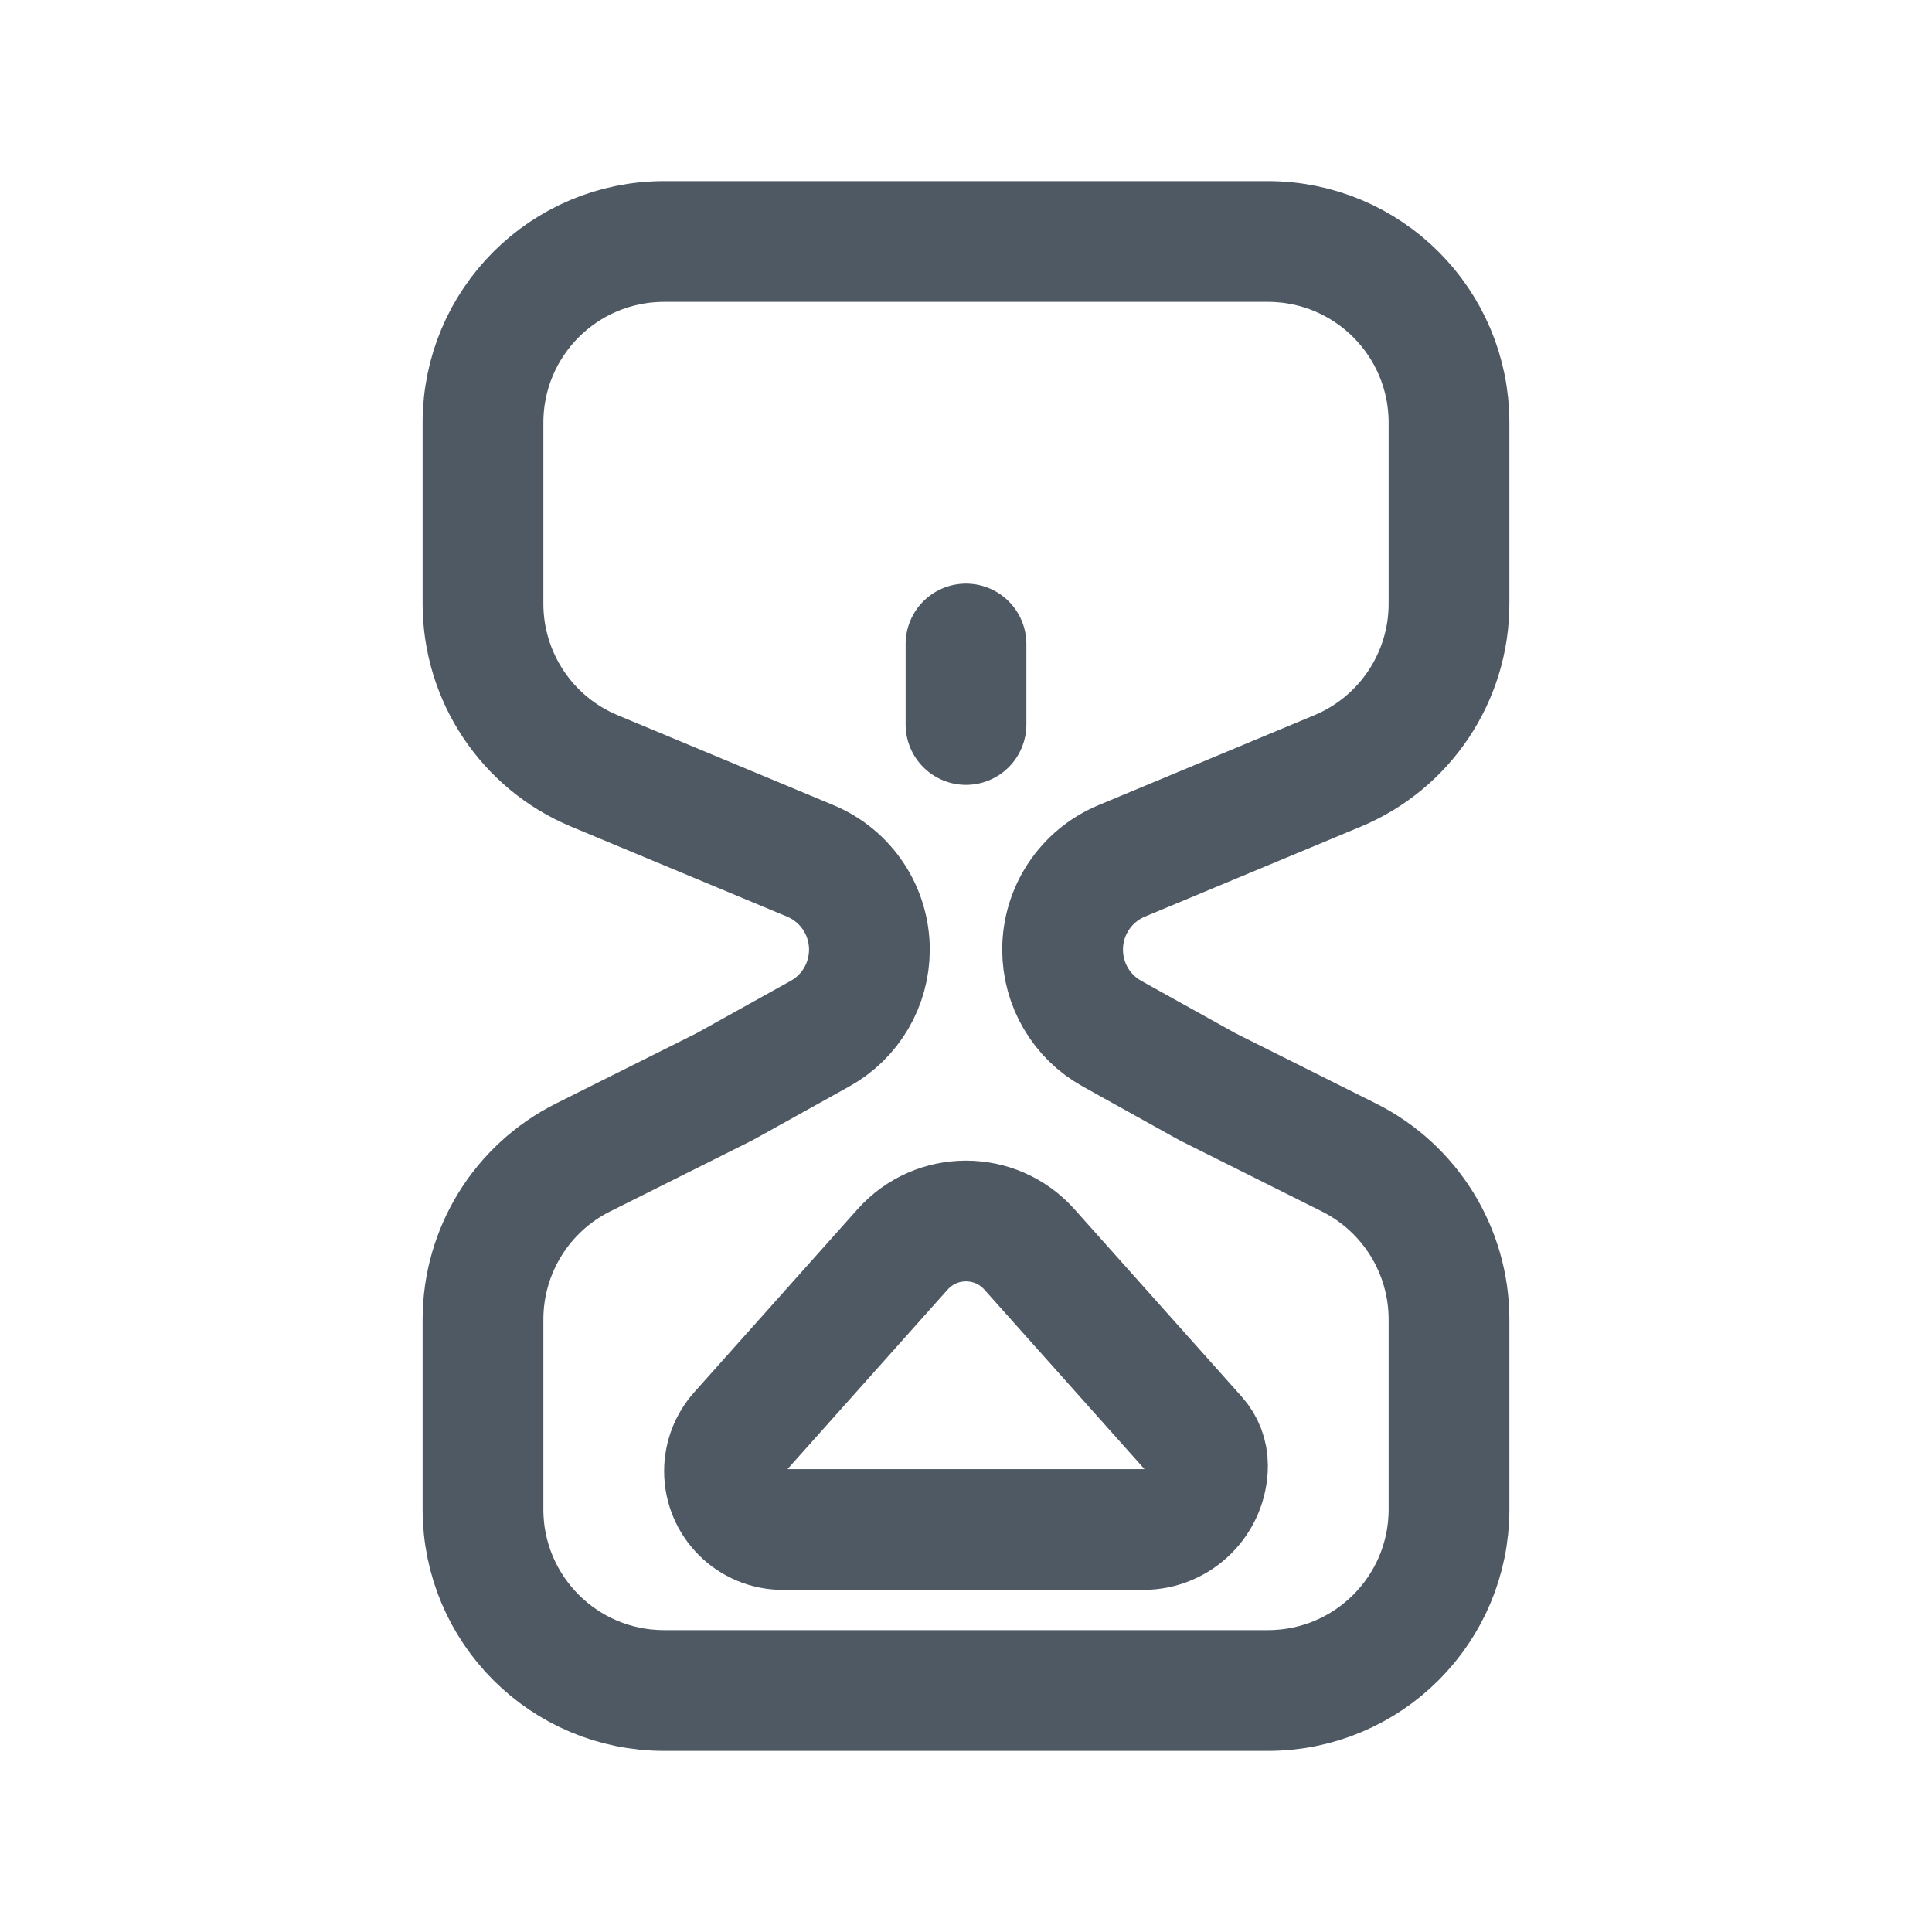
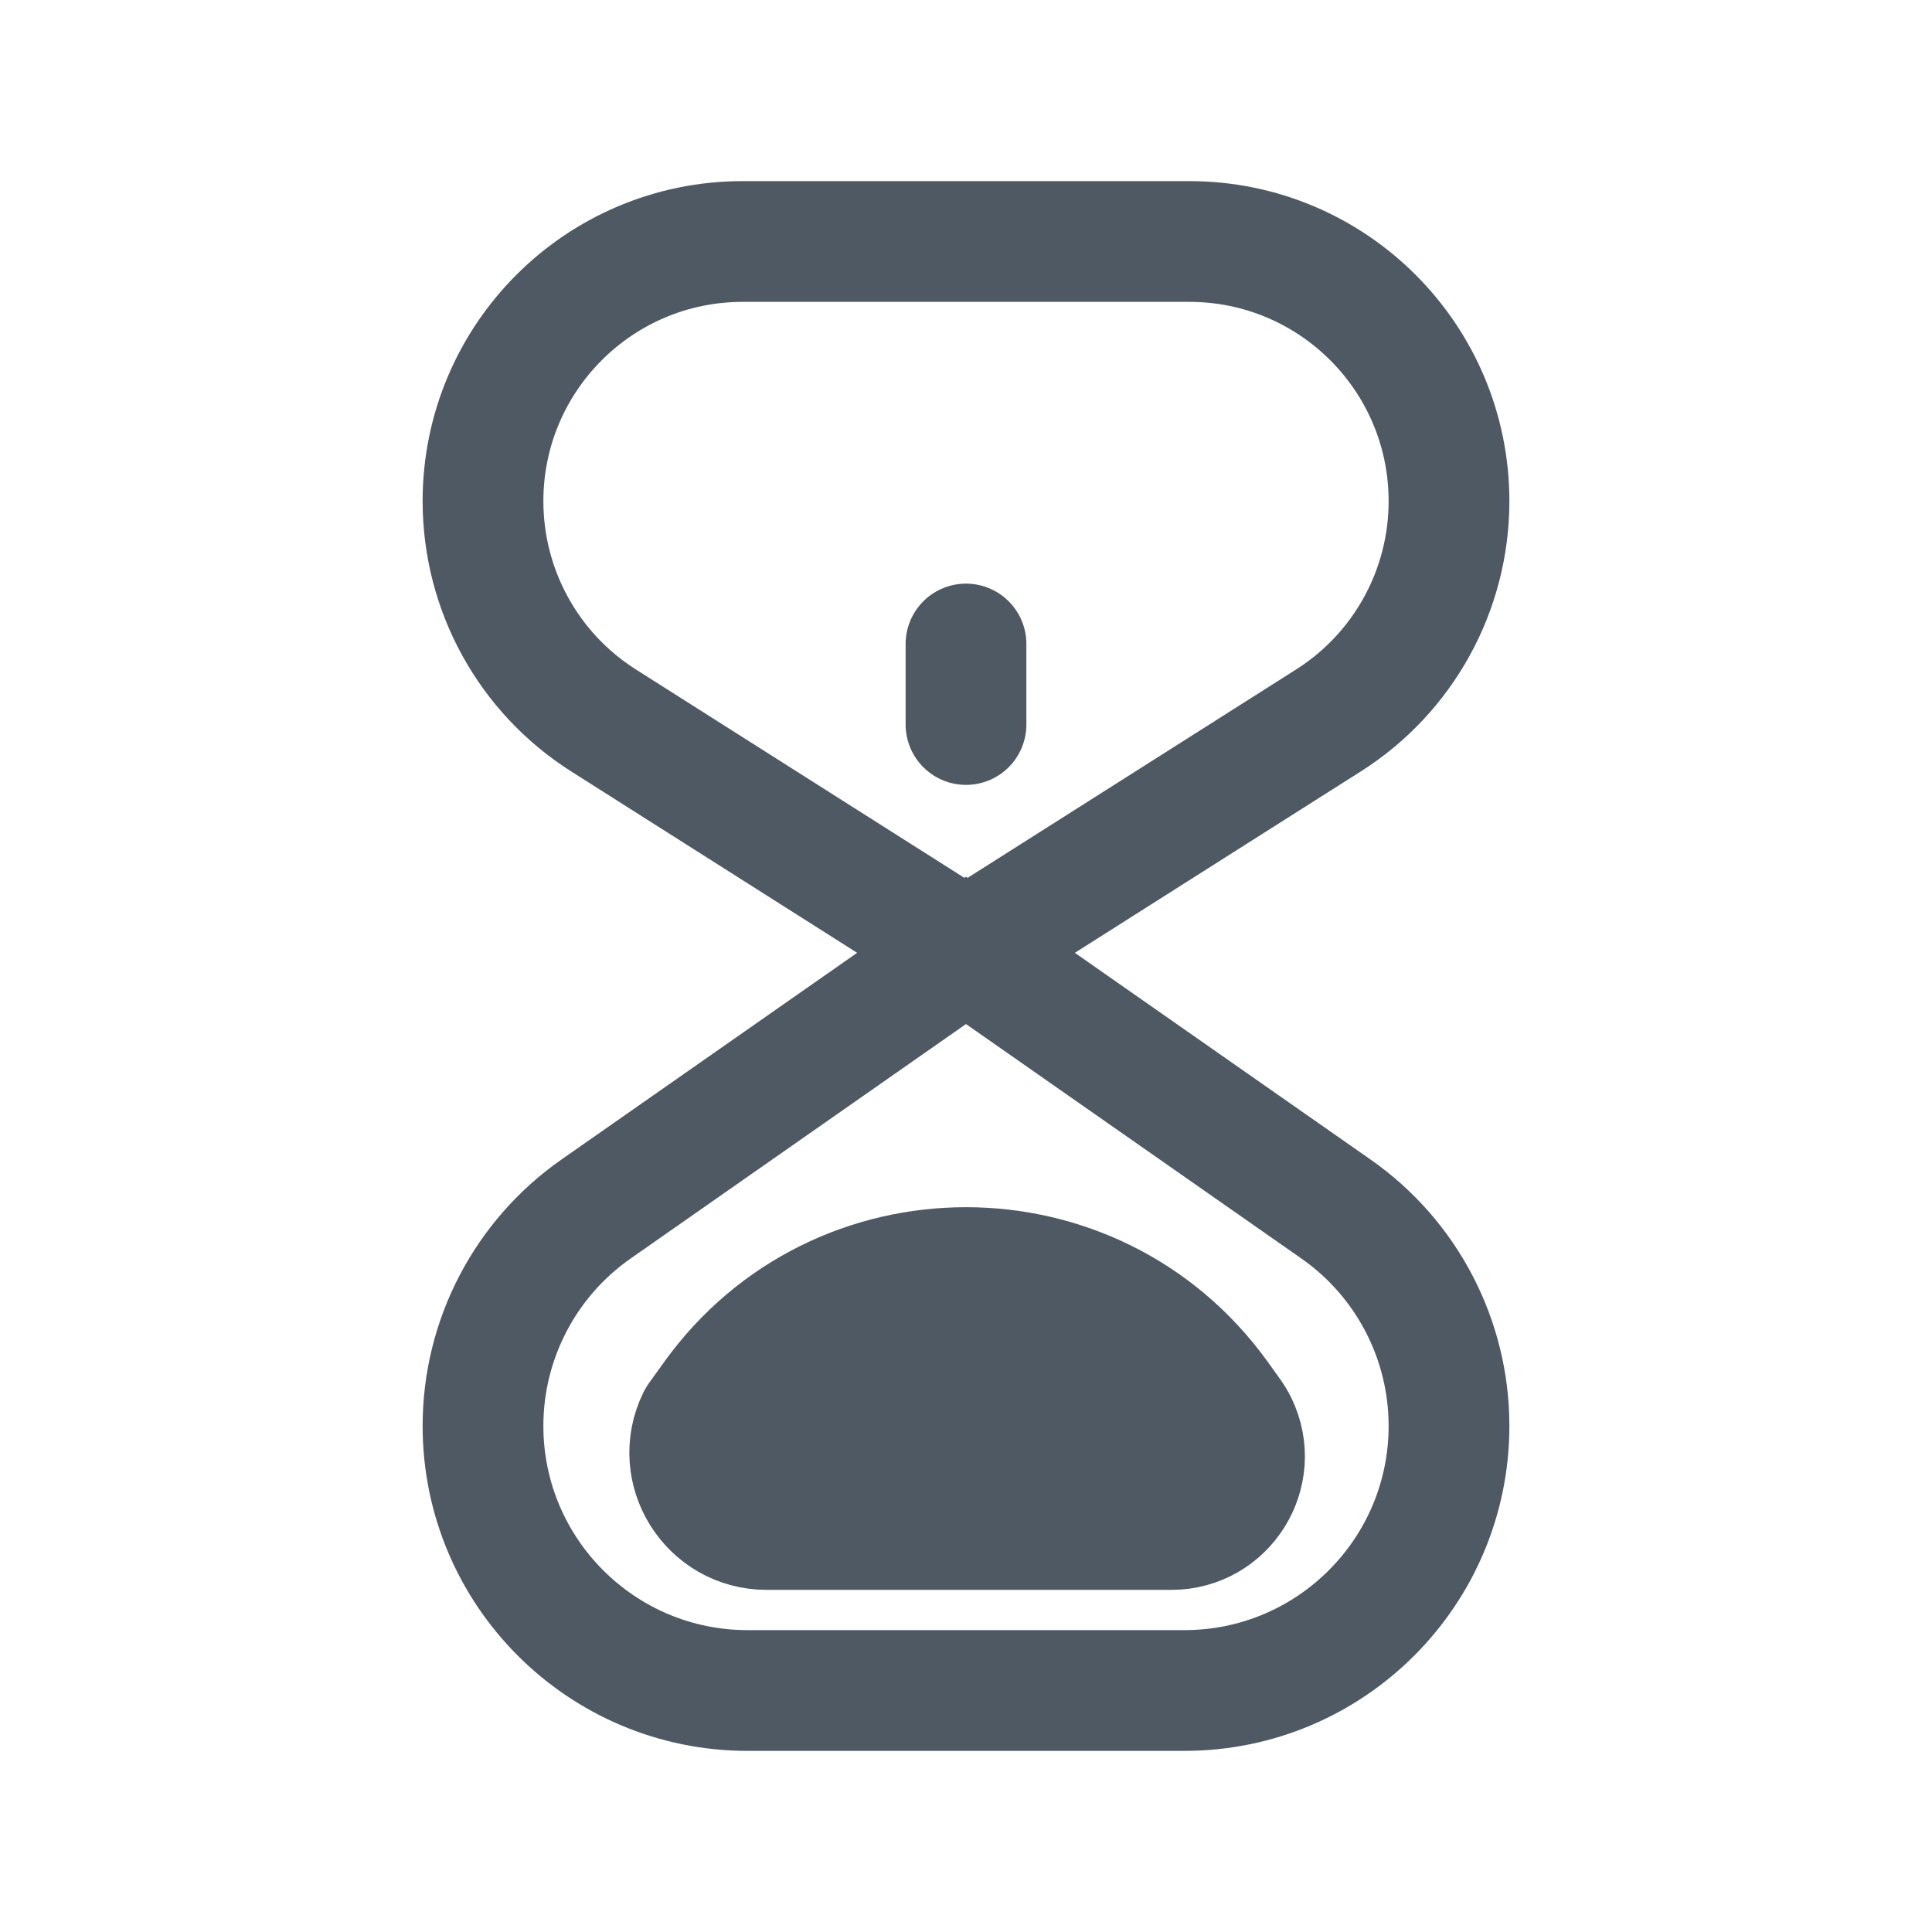
<svg xmlns="http://www.w3.org/2000/svg" width="24" height="24" viewBox="0 0 24 24" fill="none">
-   <path d="M8.25 21H15.75C16.993 21 18 19.993 18 18.75V16.391C18 15.538 17.518 14.759 16.756 14.378L15 13.5L13.815 12.841C13.435 12.631 13.2 12.231 13.2 11.797C13.2 11.314 13.49 10.879 13.935 10.694L16.615 9.577C17.454 9.228 18 8.408 18 7.5V5.25C18 4.007 16.993 3 15.75 3H8.25C7.007 3 6 4.007 6 5.25V7.5C6 8.408 6.546 9.228 7.385 9.577L10.065 10.694C10.51 10.879 10.8 11.314 10.8 11.797C10.8 12.231 10.565 12.631 10.185 12.841L9 13.5L7.244 14.378C6.481 14.759 6 15.538 6 16.391V18.75C6 19.993 7.007 21 8.25 21Z" stroke="#4E5964" stroke-width="1.5" />
-   <path d="M9 18.276C9 18.098 9.065 17.927 9.184 17.794L11.212 15.521C11.632 15.05 12.368 15.05 12.788 15.521L14.865 17.849C14.952 17.946 15 18.072 15 18.203C15 18.643 14.643 19 14.203 19H9.724C9.324 19 9 18.676 9 18.276Z" stroke="#4E5964" stroke-width="1.5" />
+   <path d="M12 11.806L7.404 15.019C6.524 15.634 6 16.64 6 17.713C6 19.528 7.472 21 9.287 21H14.713C16.528 21 18 19.528 18 17.713C18 16.64 17.476 15.634 16.596 15.019L12 11.806ZM12 11.806L7.498 8.95C6.565 8.359 6 7.331 6 6.226C6 4.444 7.444 3 9.226 3H14.774C16.556 3 18 4.444 18 6.226C18 7.331 17.435 8.359 16.502 8.95L12 11.806Z" stroke="#4E5964" stroke-width="1.5" />
+   <path d="M8.665 17.629C8.666 17.626 8.668 17.623 8.67 17.62L8.863 17.352C10.406 15.211 13.594 15.211 15.137 17.352L15.287 17.561C15.318 17.603 15.345 17.648 15.368 17.695C15.66 18.299 15.221 19 14.55 19H9.524C8.819 19 8.357 18.263 8.665 17.629Z" fill="#4E5964" stroke="#4E5964" stroke-width="1.5" />
  <path d="M12 8L12 9" stroke="#4E5964" stroke-width="1.5" stroke-linecap="round" />
</svg>
